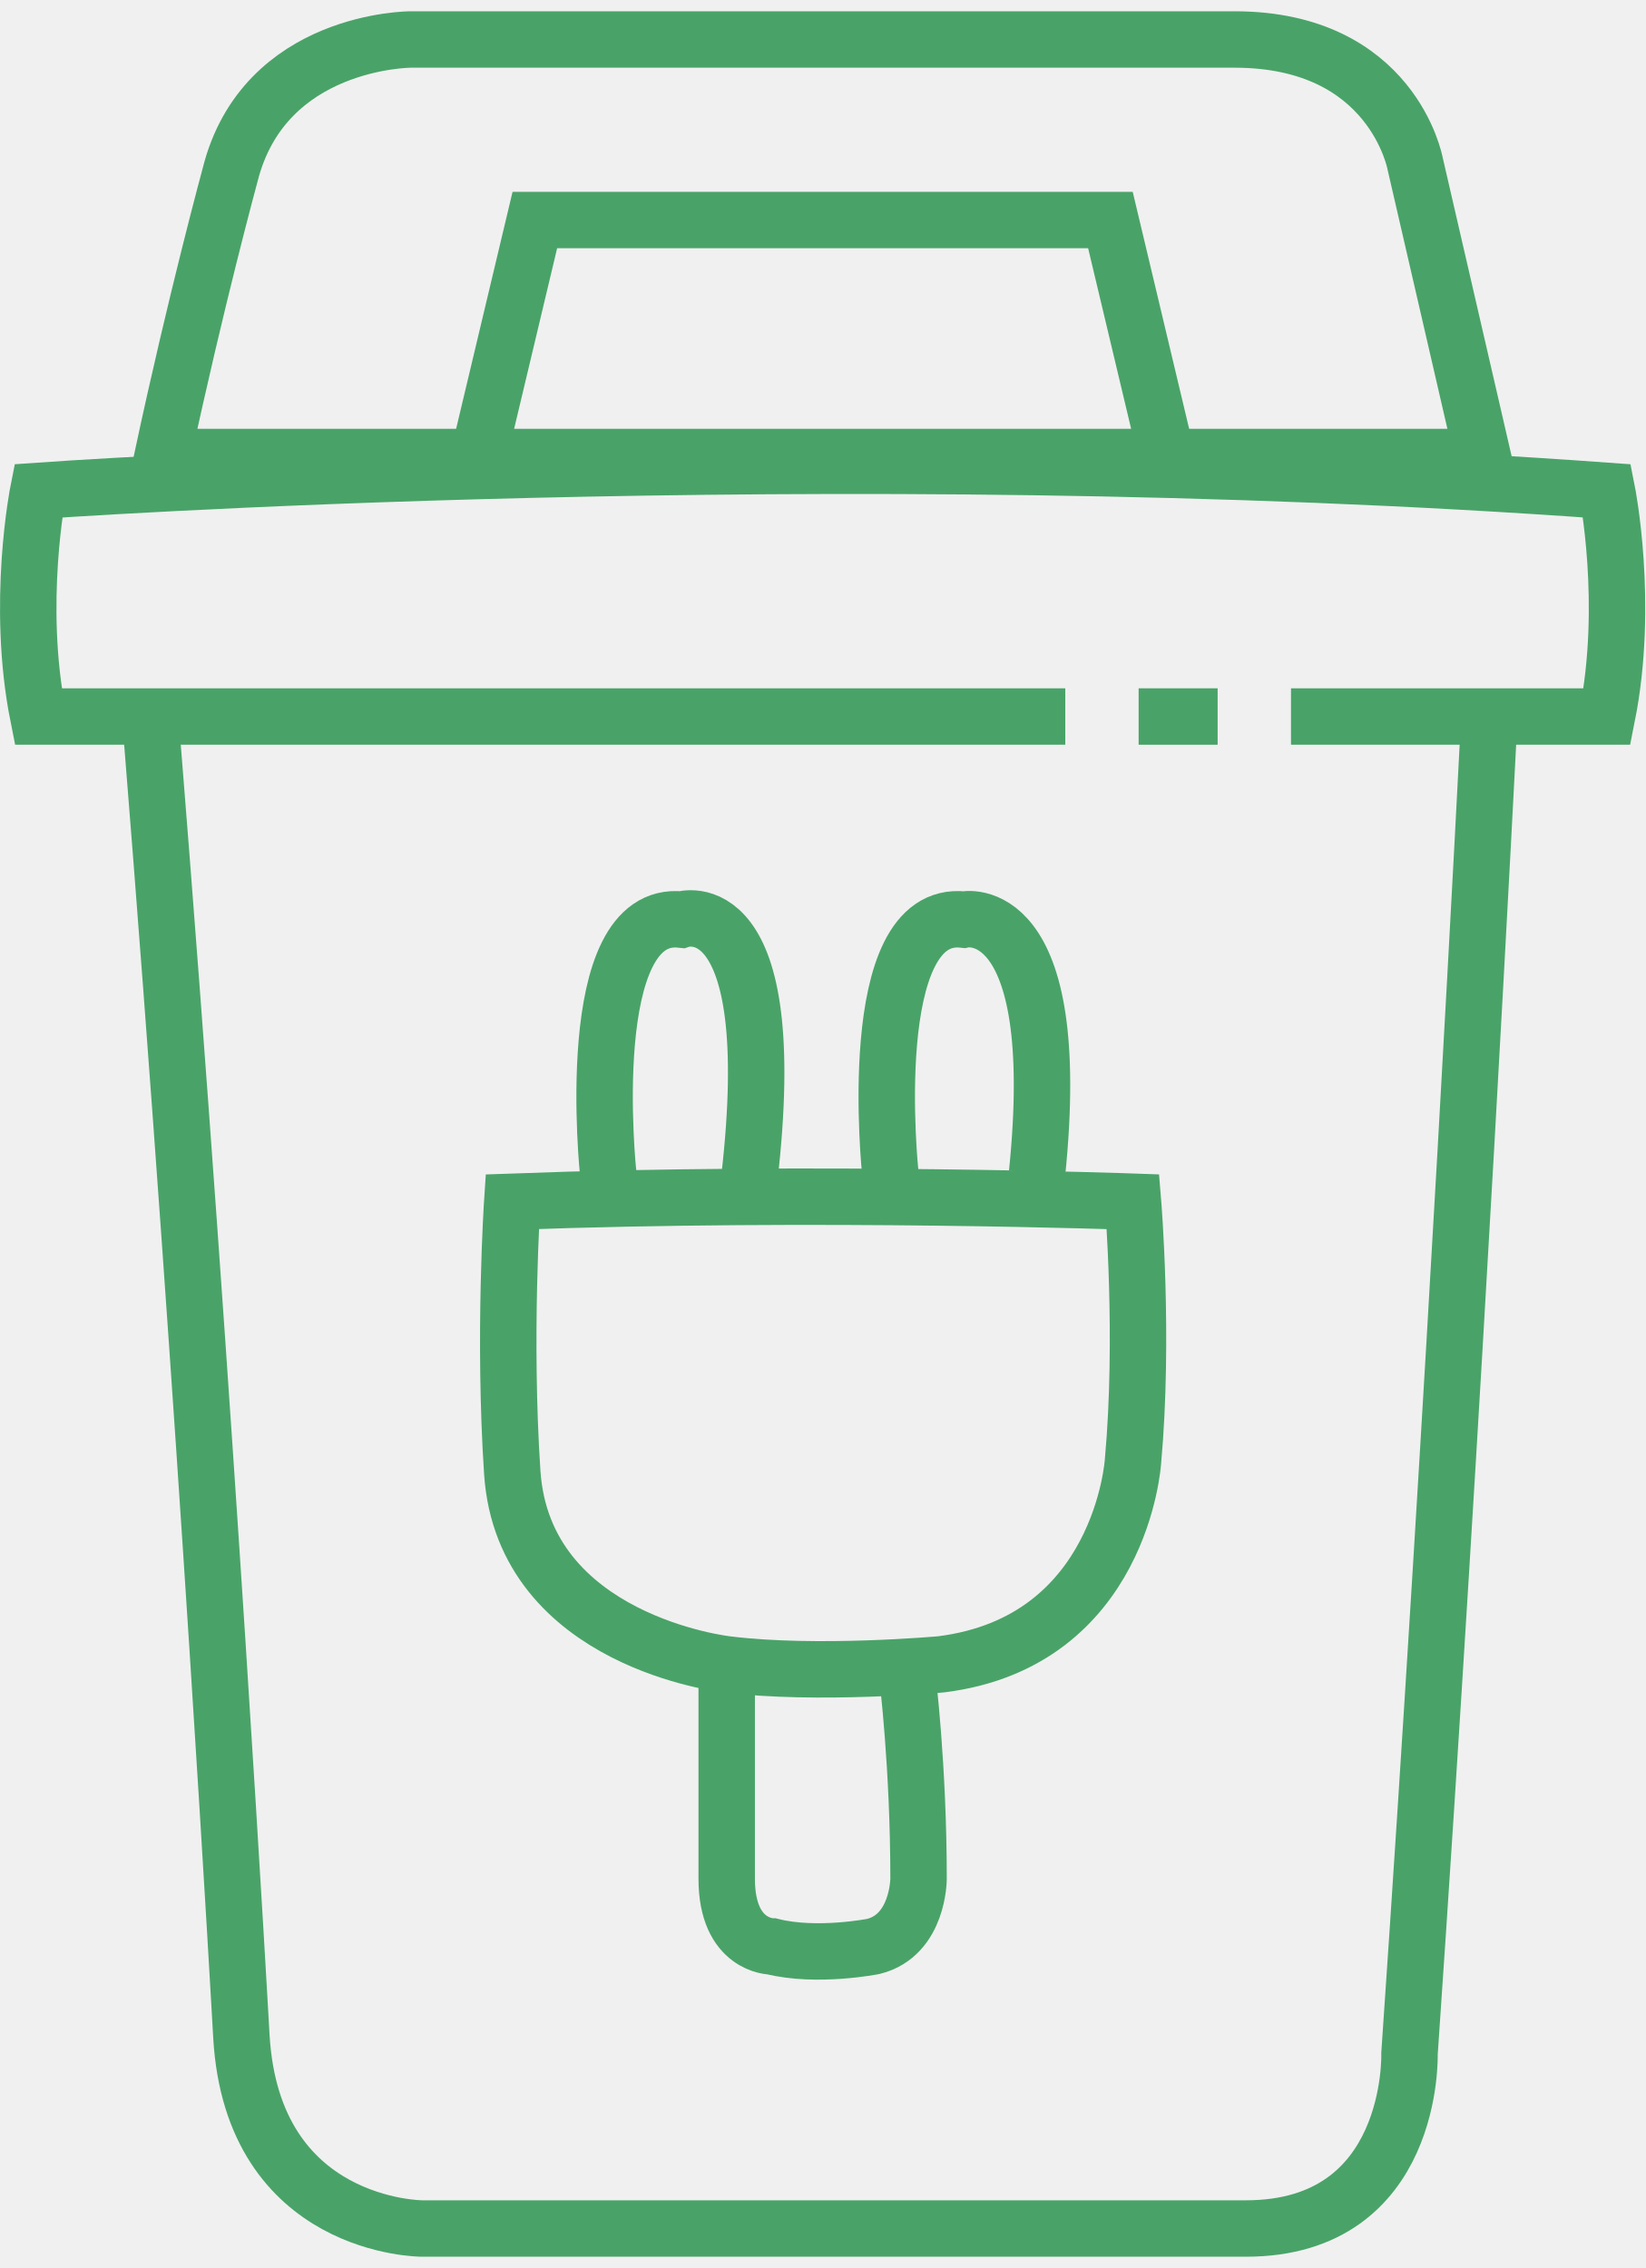
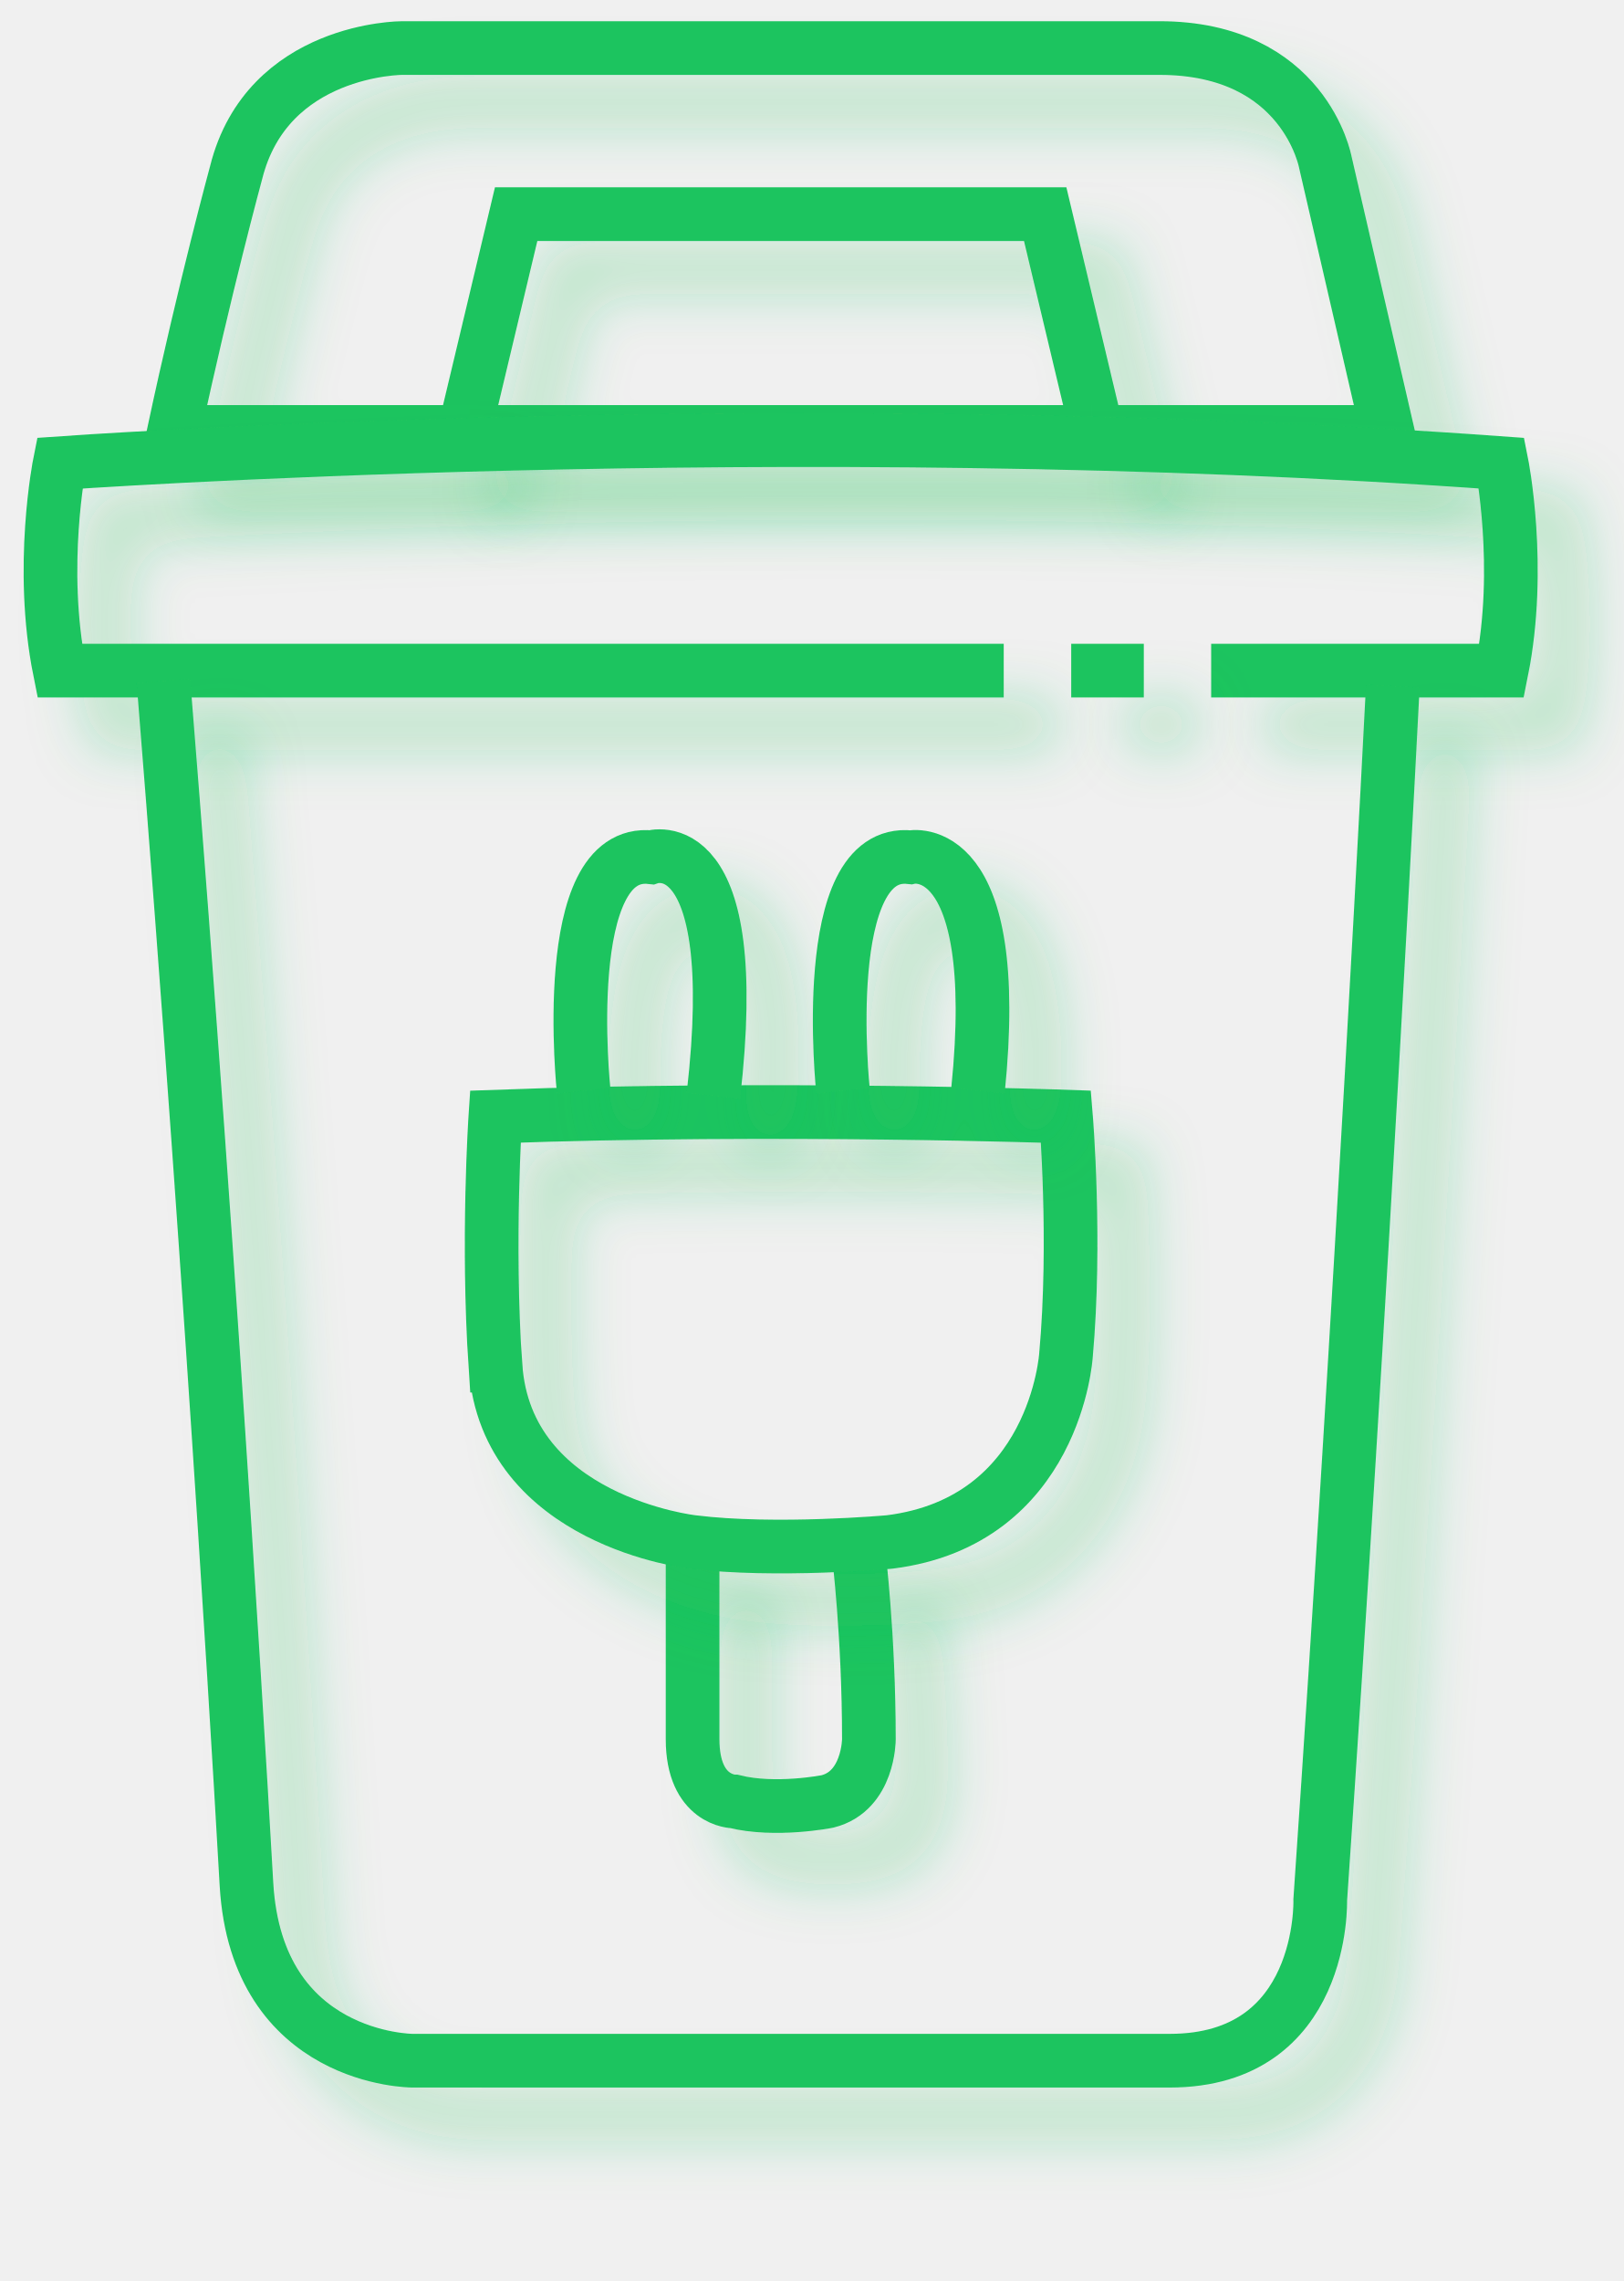
- <svg xmlns="http://www.w3.org/2000/svg" id="Layer_1" viewBox="0 0 145.78 201">
+ <svg xmlns="http://www.w3.org/2000/svg" id="Layer_1" viewBox="0 0 121 170">
  <defs>
-     <style>.cls-1{fill:#fff;}.cls-1,.cls-2{stroke:#49a368;stroke-miterlimit:10;stroke-width:5px;}.cls-2{fill:none;}</style>
+     <style>.cls-1{filter:url(#drop-shadow-11);}.cls-1,.cls-2,.cls-3,.cls-4,.cls-5,.cls-6,.cls-7,.cls-8,.cls-9{fill:none;stroke:#1fc45e;stroke-miterlimit:10;stroke-width:4px;}.cls-2{filter:url(#drop-shadow-10);}.cls-3{filter:url(#drop-shadow-7);}.cls-4{filter:url(#drop-shadow-4);}.cls-5{filter:url(#drop-shadow-5);}.cls-6{filter:url(#drop-shadow-9);}.cls-7{filter:url(#drop-shadow-6);}.cls-8{filter:url(#drop-shadow-8);}.cls-9{filter:url(#drop-shadow-3);}</style>
+     <filter id="drop-shadow-3" filterUnits="userSpaceOnUse">
+       <feOffset dx="4" dy="4" />
+       <feGaussianBlur result="blur" stdDeviation="2" />
+       <feFlood flood-color="#1fc45e" flood-opacity=".25" />
+       <feComposite in2="blur" operator="in" />
+       <feComposite in="SourceGraphic" />
+     </filter>
+     <filter id="drop-shadow-4" filterUnits="userSpaceOnUse">
+       <feOffset dx="4" dy="4" />
+       <feGaussianBlur result="blur-2" stdDeviation="2" />
+       <feFlood flood-color="#1fc45e" flood-opacity=".25" />
+       <feComposite in2="blur-2" operator="in" />
+       <feComposite in="SourceGraphic" />
+     </filter>
+     <filter id="drop-shadow-5" filterUnits="userSpaceOnUse">
+       <feOffset dx="4" dy="4" />
+       <feGaussianBlur result="blur-3" stdDeviation="2" />
+       <feFlood flood-color="#1fc45e" flood-opacity=".25" />
+       <feComposite in2="blur-3" operator="in" />
+       <feComposite in="SourceGraphic" />
+     </filter>
+     <filter id="drop-shadow-6" filterUnits="userSpaceOnUse">
+       <feOffset dx="4" dy="4" />
+       <feGaussianBlur result="blur-4" stdDeviation="2" />
+       <feFlood flood-color="#1fc45e" flood-opacity=".25" />
+       <feComposite in2="blur-4" operator="in" />
+       <feComposite in="SourceGraphic" />
+     </filter>
+     <filter id="drop-shadow-7" filterUnits="userSpaceOnUse">
+       <feOffset dx="4" dy="4" />
+       <feGaussianBlur result="blur-5" stdDeviation="2" />
+       <feFlood flood-color="#1fc45e" flood-opacity=".25" />
+       <feComposite in2="blur-5" operator="in" />
+       <feComposite in="SourceGraphic" />
+     </filter>
+     <filter id="drop-shadow-8" filterUnits="userSpaceOnUse">
+       <feOffset dx="4" dy="4" />
+       <feGaussianBlur result="blur-6" stdDeviation="2" />
+       <feFlood flood-color="#1fc45e" flood-opacity=".25" />
+       <feComposite in2="blur-6" operator="in" />
+       <feComposite in="SourceGraphic" />
+     </filter>
+     <filter id="drop-shadow-9" filterUnits="userSpaceOnUse">
+       <feOffset dx="4" dy="4" />
+       <feGaussianBlur result="blur-7" stdDeviation="2" />
+       <feFlood flood-color="#1fc45e" flood-opacity=".25" />
+       <feComposite in2="blur-7" operator="in" />
+       <feComposite in="SourceGraphic" />
+     </filter>
+     <filter id="drop-shadow-10" filterUnits="userSpaceOnUse">
+       <feOffset dx="4" dy="4" />
+       <feGaussianBlur result="blur-8" stdDeviation="2" />
+       <feFlood flood-color="#1fc45e" flood-opacity=".25" />
+       <feComposite in2="blur-8" operator="in" />
+       <feComposite in="SourceGraphic" />
+     </filter>
+     <filter id="drop-shadow-11" filterUnits="userSpaceOnUse">
+       <feOffset dx="4" dy="4" />
+       <feGaussianBlur result="blur-9" stdDeviation="2" />
+       <feFlood flood-color="#1fc45e" flood-opacity=".25" />
+       <feComposite in2="blur-9" operator="in" />
+       <feComposite in="SourceGraphic" />
+     </filter>
  </defs>
-   <polygon class="cls-2" points="103.39 40.5 98.39 19.5 47.39 19.5 42.39 40.5 103.39 40.5" />
-   <path class="cls-2" d="M102.89,40.5h28.5l-6-26s-2-11-16-11H36.39s-13,0-16,12c0,0-3,11-6,25h28.5" />
-   <path class="cls-2" d="M114.39,63.5c15,0,28,0,28,0,2-10,0-20,0-20-69-5-139,0-139,0,0,0-2,10,0,20,0,0,45,0,91,0" />
-   <path class="cls-1" d="M107.89,63.5h-7" />
-   <path class="cls-2" d="M131.89,65s-3,59-7,117c0,0,.5,15.5-14.5,15.5H37.39s-15,0-16-17c0,0-3-54-8-116" />
-   <path class="cls-2" d="M80.39,148.5s1,8,1,18c0,0,0,5-4,6,0,0-5,1-9,0,0,0-4,0-4-6v-19" />
-   <path class="cls-2" d="M45.39,130.5c-.8-12.01,0-24,0-24,27-1,55,0,55,0,0,0,1,12,0,23,0,0-1,16-17,18,0,0-11,1-19,0,0,0-18-2-19-17Z" />
-   <path class="cls-2" d="M53.89,104s-2.5-23.5,6.5-22.5c0,0,9-3,6,23" />
-   <path class="cls-2" d="M78.89,104s-2.5-23.5,6.5-22.5c0,0,9-2,6.5,22.5" />
+   <polygon class="cls-9" points="81.77 32.19 77.9 15.96 38.47 15.96 34.6 32.19 81.77 32.19" />
+   <path class="cls-4" d="M81.38,32.19h22.04l-4.64-20.1s-1.55-8.51-12.37-8.51H29.97s-10.05,0-12.37,9.28c0,0-2.32,8.51-4.64,19.33h22.04" />
+   <path class="cls-5" d="M90.27,49.98c11.6,0,21.65,0,21.65,0,1.55-7.73,0-15.46,0-15.46-53.35-3.87-107.47,0-107.47,0,0,0-1.55,7.73,0,15.46,0,0,34.79,0,70.36,0" />
+   <path class="cls-7" d="M85.25,49.98h-5.41" />
+   <path class="cls-3" d="M103.81,51.14s-2.32,45.62-5.41,90.46c0,0,.39,11.98-11.21,11.98H30.74s-11.6,0-12.37-13.14c0,0-2.32-41.75-6.19-89.69" />
+   <path class="cls-8" d="M63.99,115.7s.77,6.19.77,13.92c0,0,0,3.87-3.09,4.64,0,0-3.87.77-6.96,0,0,0-3.09,0-3.09-4.64v-14.69" />
+   <path class="cls-6" d="M36.92,101.78c-.62-9.29,0-18.56,0-18.56,20.88-.77,42.53,0,42.53,0,0,0,.77,9.28,0,17.78,0,0-.77,12.37-13.14,13.92,0,0-8.51.77-14.69,0,0,0-13.92-1.55-14.69-13.14Z" />
+   <path class="cls-2" d="M43.5,81.29s-1.93-18.17,5.03-17.4c0,0,6.96-2.32,4.64,17.78" />
+   <path class="cls-1" d="M62.83,81.29s-1.93-18.17,5.03-17.4c0,0,6.96-1.55,5.03,17.4" />
</svg>
